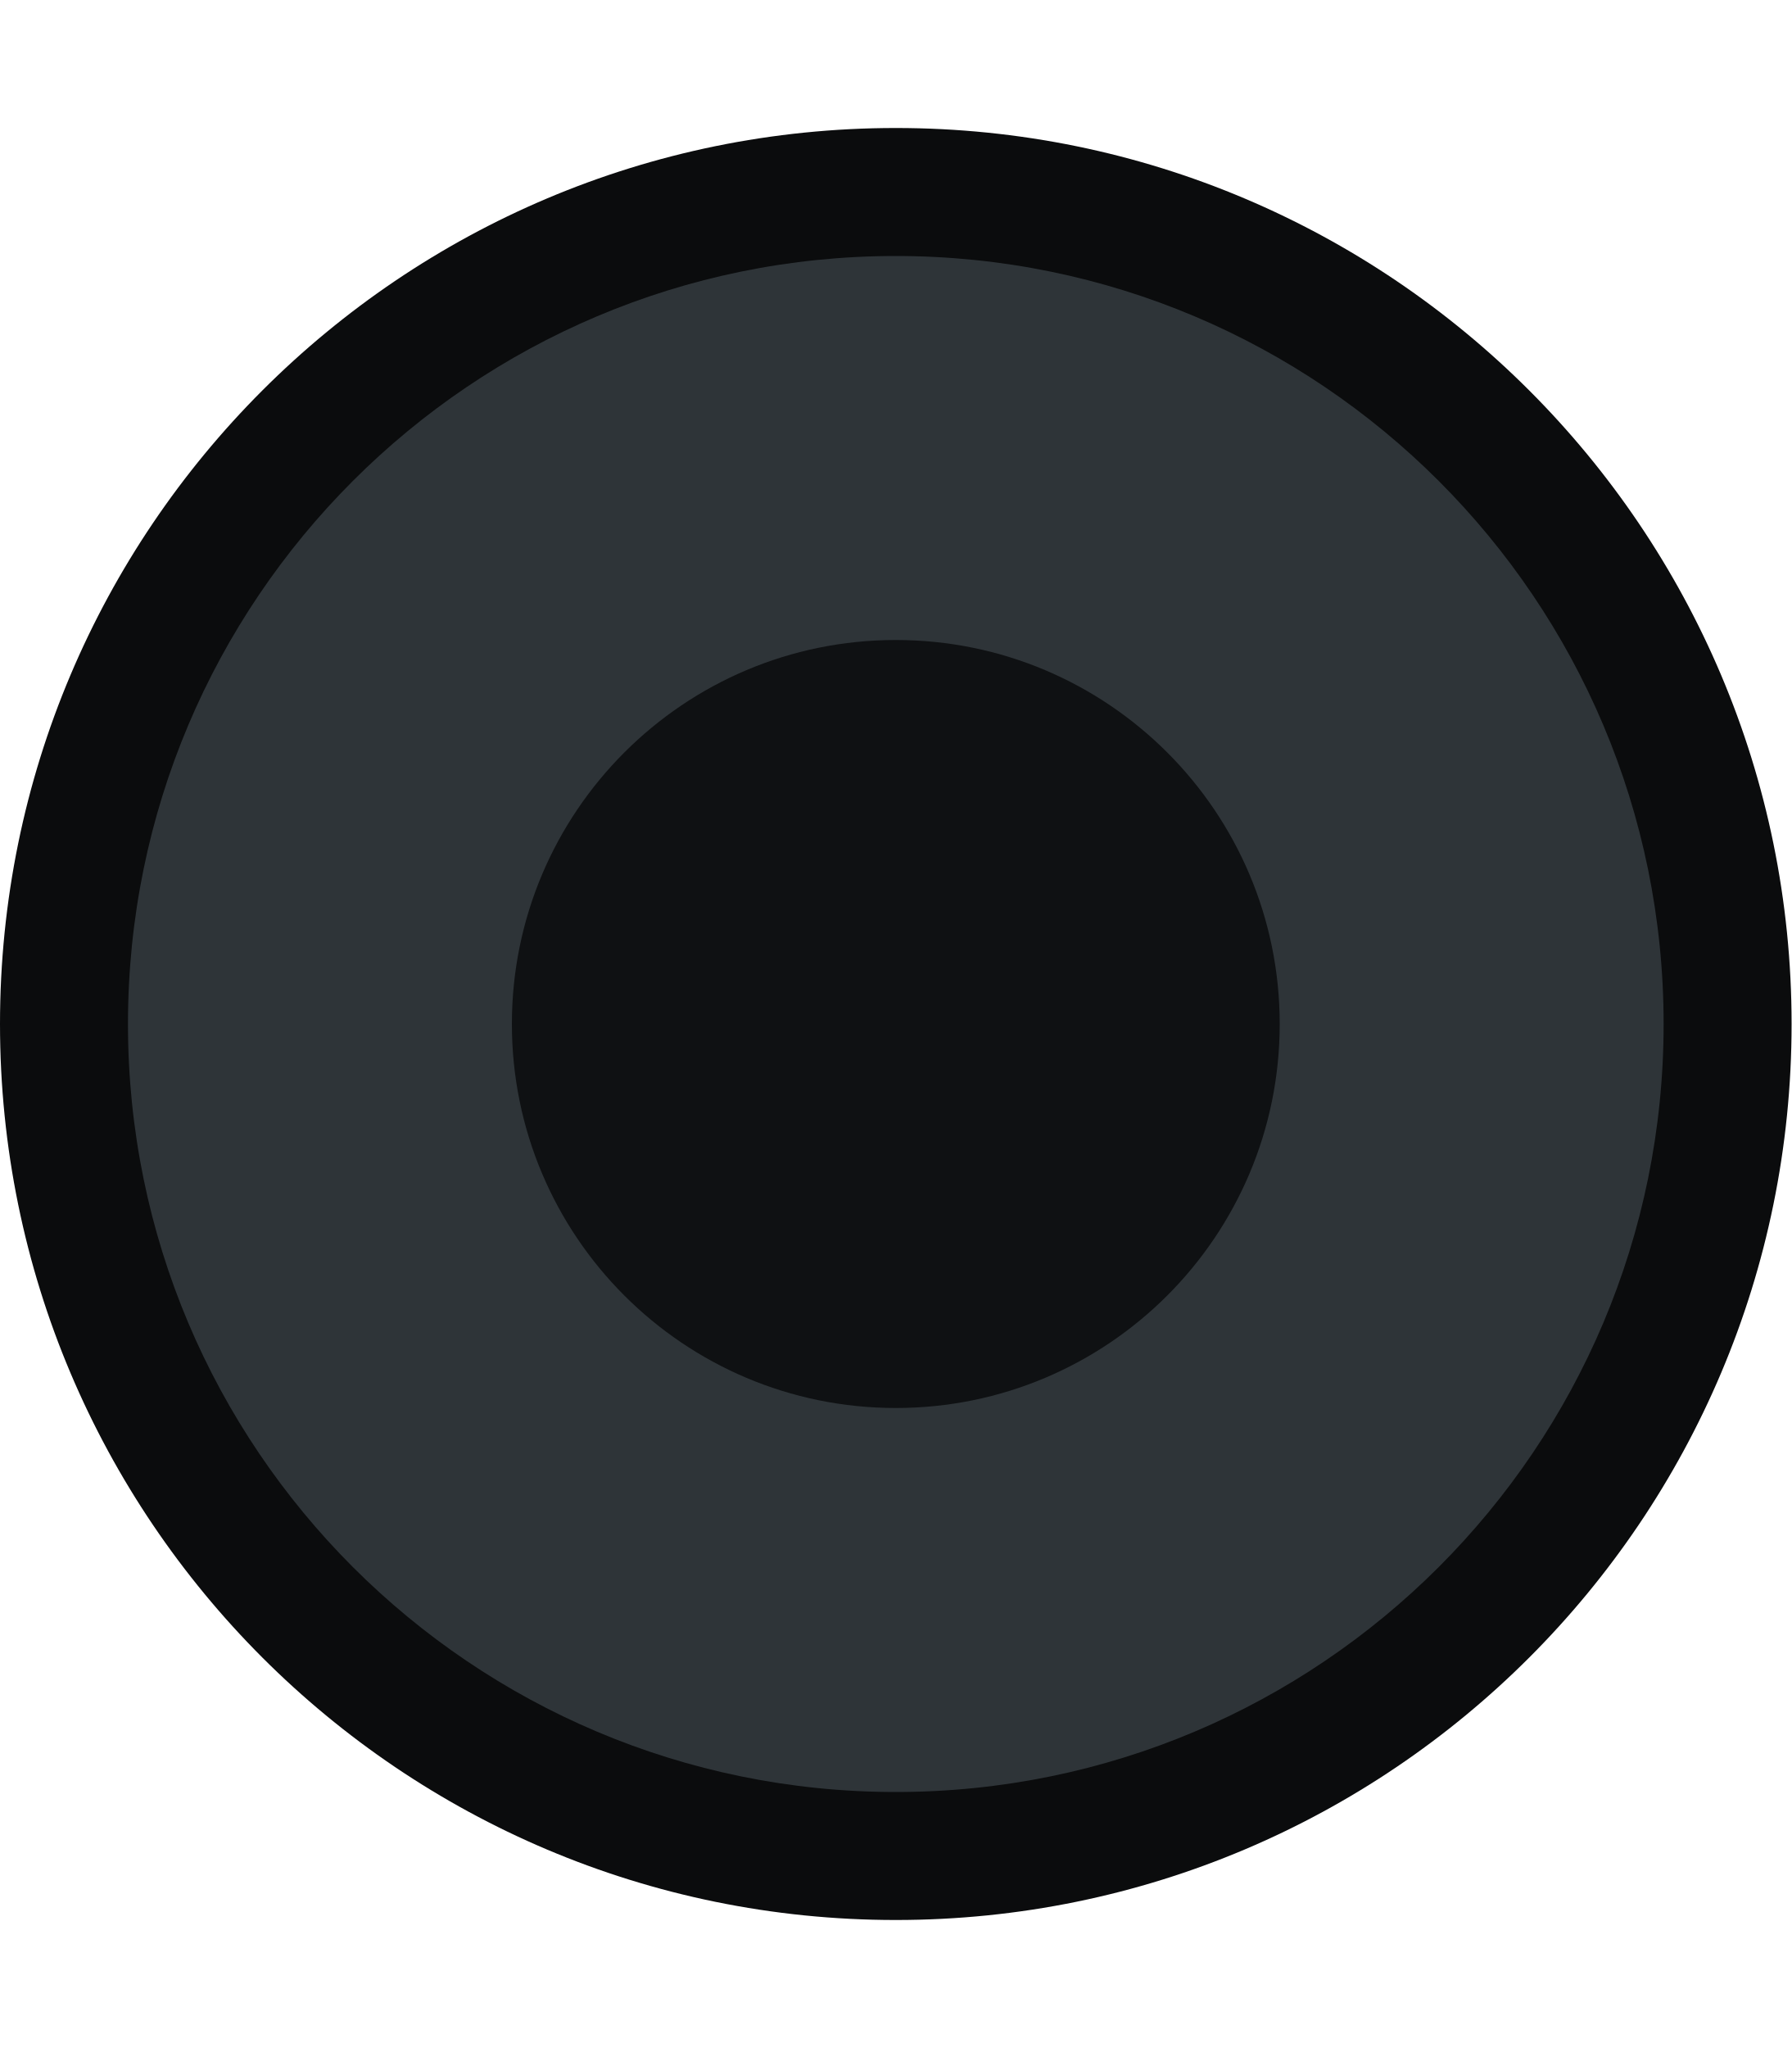
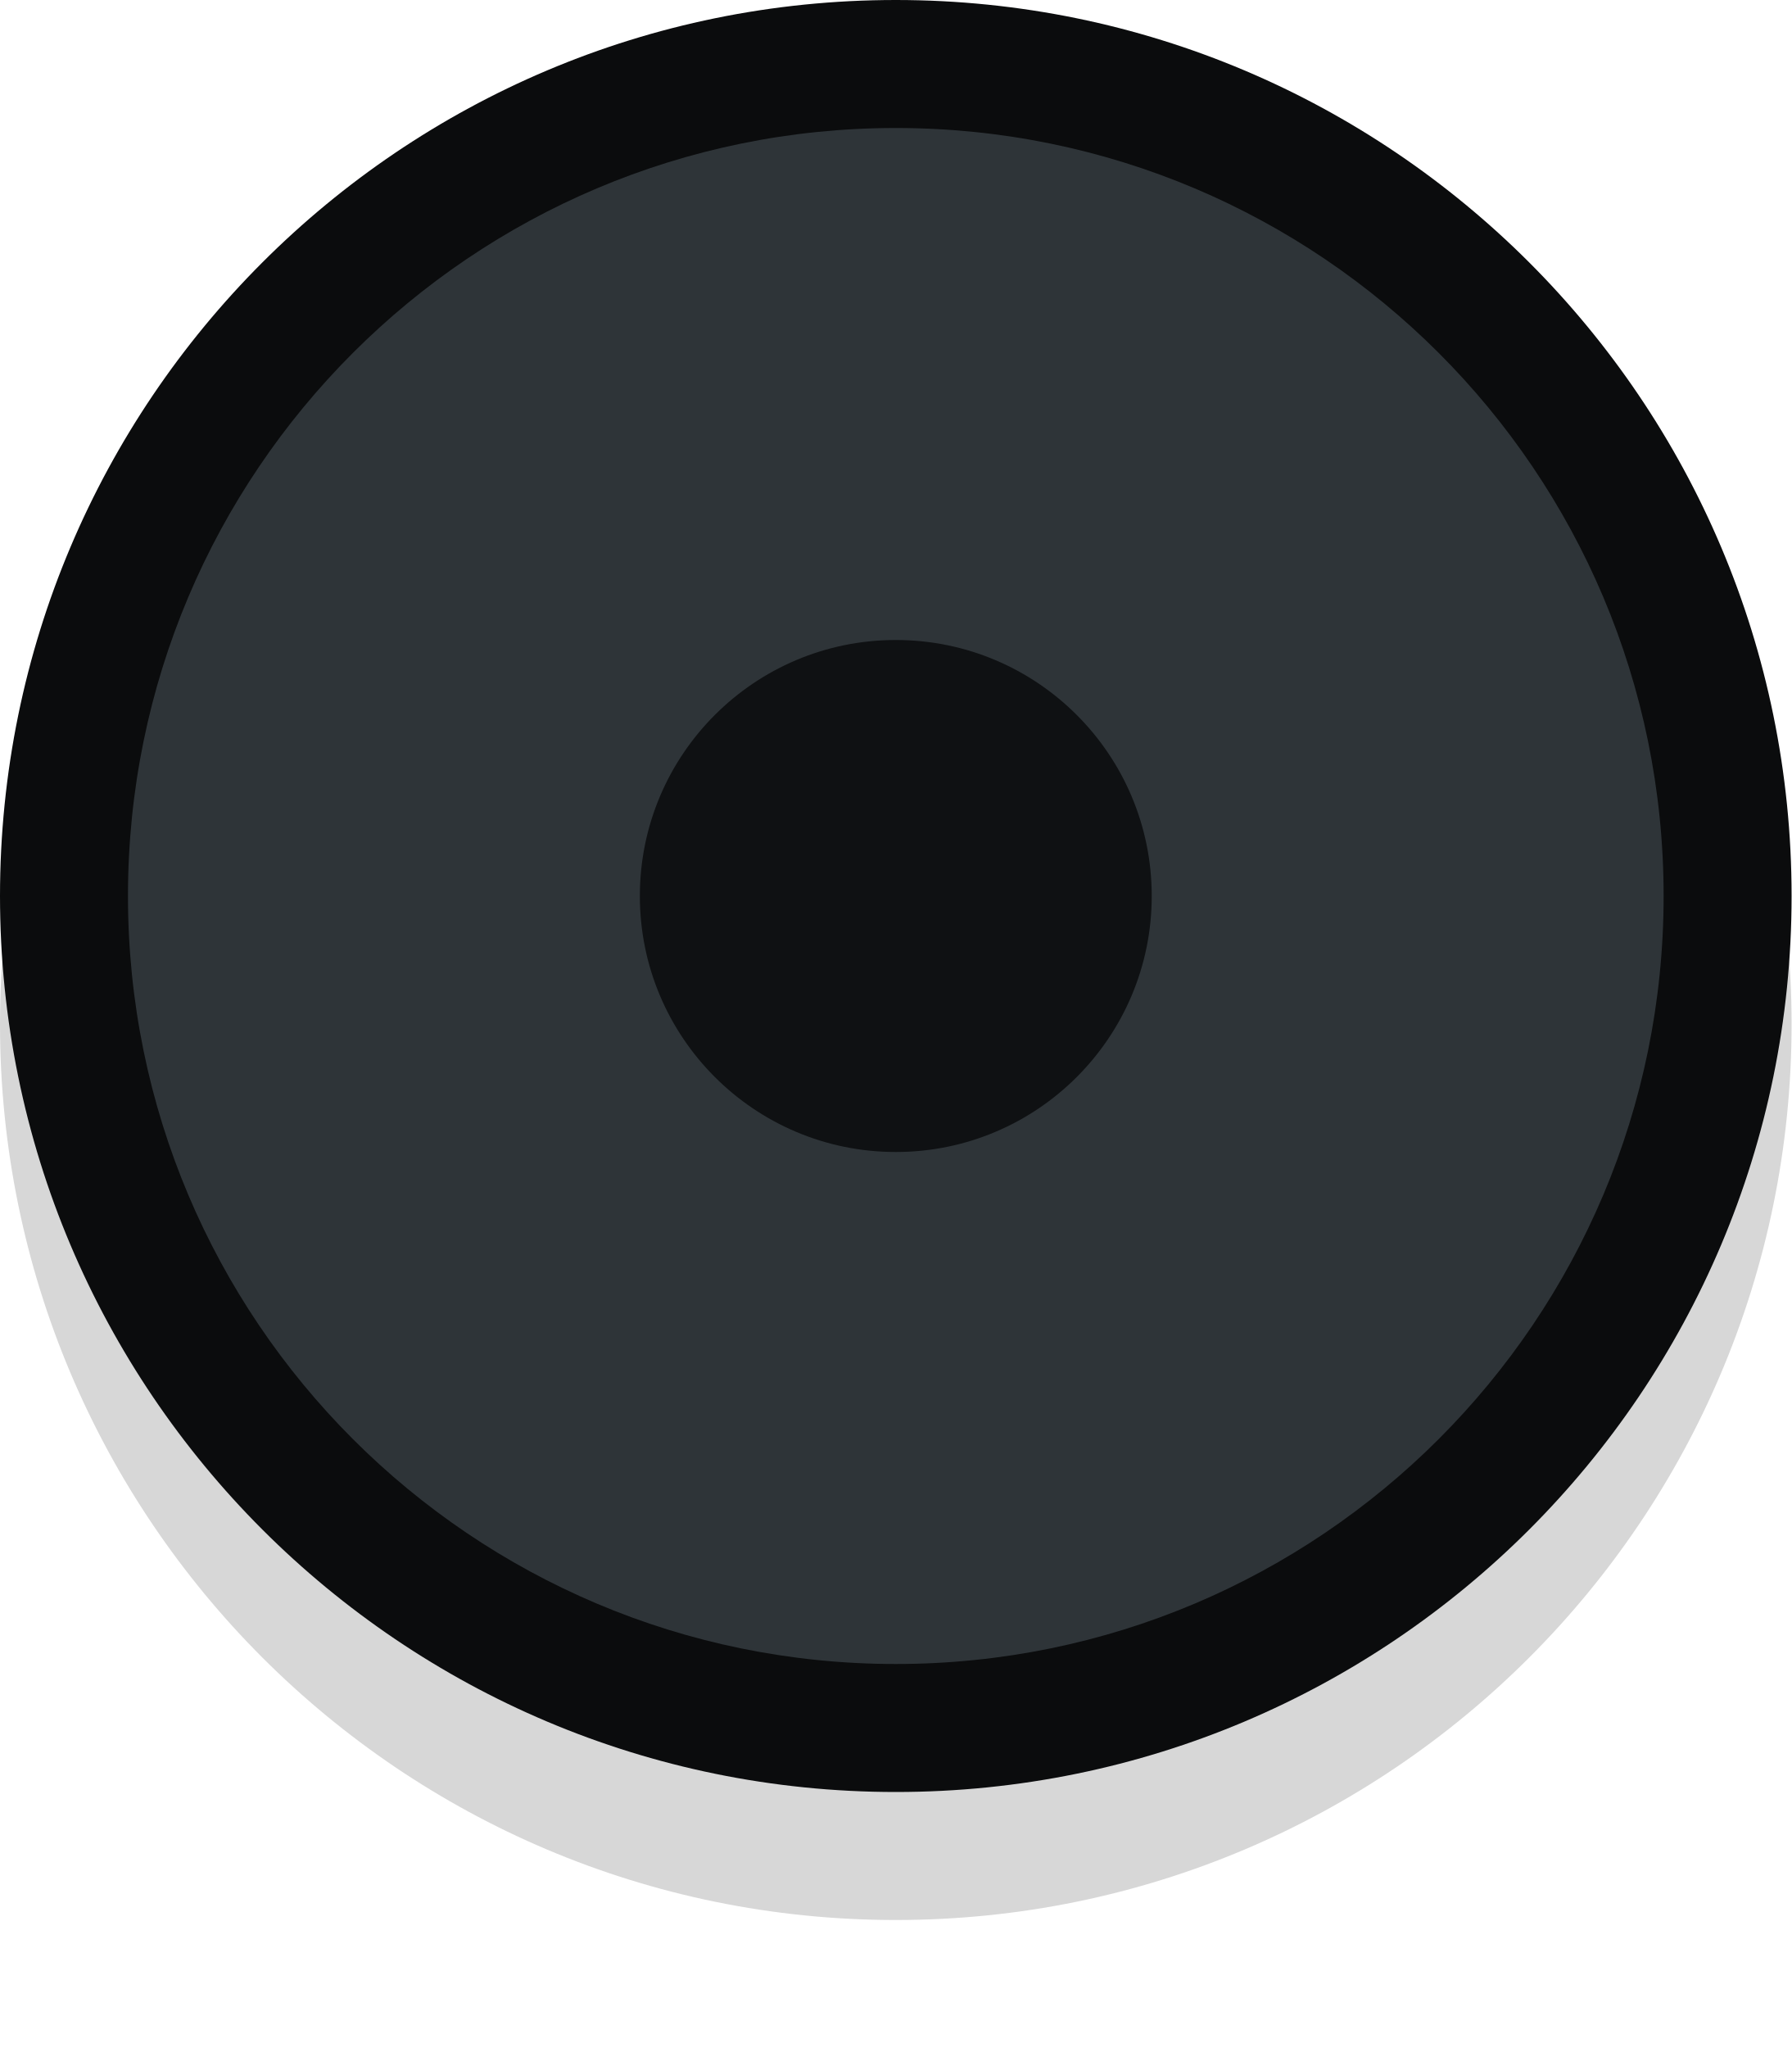
<svg xmlns="http://www.w3.org/2000/svg" xmlns:xlink="http://www.w3.org/1999/xlink" width="14" height="16" id="svg2985" version="1.1">
  <defs id="defs2987">
    <linearGradient id="linearGradient3814">
      <stop style="stop-color:#64676c;stop-opacity:1;" offset="0" id="stop3816" />
      <stop style="stop-color:#aeb0b4;stop-opacity:1;" offset="1" id="stop3818" />
    </linearGradient>
    <linearGradient id="linearGradient3806">
-       <stop style="stop-color:#546272;stop-opacity:1;" offset="0" id="stop3808" />
-       <stop style="stop-color:#2f3740;stop-opacity:1;" offset="1" id="stop3810" />
+       <stop style="stop-color:#4c4c4c;stop-opacity:0.513;" offset="0" id="stop3808" />
+       <stop style="stop-color:#000000;stop-opacity:0.592;" offset="1" id="stop3810" />
    </linearGradient>
    <linearGradient id="linearGradient3773">
-       <stop style="stop-color:#ffffff;stop-opacity:1" offset="0" id="stop3775" />
+       <stop style="stop-color:#fafafa;stop-opacity:1;" offset="0" id="stop3775" />
      <stop id="stop3769" offset="0.5" style="stop-color:#f4f4f6;stop-opacity:1;" />
-       <stop style="stop-color:#c8c8cd;stop-opacity:1" offset="1" id="stop3777" />
+       <stop style="stop-color:#dcdce0;stop-opacity:1;" offset="1" id="stop3777" />
    </linearGradient>
-     <linearGradient xlink:href="#linearGradient3806" id="linearGradient3812" x1="8" y1="10" x2="8" y2="8" gradientUnits="userSpaceOnUse" />
+     <linearGradient xlink:href="#linearGradient3806-2" id="linearGradient3812-2" x1="8" y1="10" x2="8" y2="7" gradientUnits="userSpaceOnUse" />
+     <linearGradient id="linearGradient3806-2">
+       <stop style="stop-color:#37404b;stop-opacity:0.616;" offset="0" id="stop3808-8" />
+       <stop style="stop-color:#161a1e;stop-opacity:0.441;" offset="1" id="stop3810-0" />
+     </linearGradient>
+     <linearGradient xlink:href="#linearGradient3773-5" id="linearGradient3779-6" x1="9" y1="2" x2="9" y2="14" gradientUnits="userSpaceOnUse" />
+     <linearGradient id="linearGradient3773-5">
+       <stop style="stop-color:#505a63;stop-opacity:1;" offset="0" id="stop3775-7" />
+       <stop id="stop3769-1" offset="0.5" style="stop-color:#3d454c;stop-opacity:1;" />
+       <stop style="stop-color:#2c3136;stop-opacity:0.78;" offset="1" id="stop3777-2" />
+     </linearGradient>
+     <linearGradient xlink:href="#linearGradient3814-7" id="linearGradient3820-0" x1="8" y1="15" x2="8" y2="1" gradientUnits="userSpaceOnUse" />
+     <linearGradient id="linearGradient3814-7">
+       <stop style="stop-color:#191b1d;stop-opacity:1;" offset="0" id="stop3816-6" />
+       <stop style="stop-color:#191b1d;stop-opacity:1;" offset="1" id="stop3818-0" />
+     </linearGradient>
+     <linearGradient xlink:href="#linearGradient3806-27" id="linearGradient3812-6" x1="8" y1="10" x2="8" y2="7" gradientUnits="userSpaceOnUse" />
+     <linearGradient id="linearGradient3806-27">
+       <stop style="stop-color:#37404b;stop-opacity:0.616;" offset="0" id="stop3808-6" />
+       <stop style="stop-color:#161a1e;stop-opacity:0.441;" offset="1" id="stop3810-6" />
+     </linearGradient>
+     <linearGradient xlink:href="#linearGradient3808" id="linearGradient3815" x1="8" y1="2" x2="8" y2="13" gradientUnits="userSpaceOnUse" />
+     <linearGradient id="linearGradient3808">
+       <stop style="stop-color:#59626e;stop-opacity:1;" offset="0" id="stop3811" />
+       <stop style="stop-color:#3d444e;stop-opacity:1;" offset="1" id="stop3813" />
+     </linearGradient>
  </defs>
  <g id="layer1">
-     <path style="fill:#0b0c0d;fill-opacity:1" id="path3769" d="M 15,8 A 7,7 0 1 1 1,8 7,7 0 1 1 15,8 z" transform="translate(-1,0)" />
-     <path style="fill:#2e3438;fill-opacity:1" id="path3771" d="M 14,8 A 6,6 0 1 1 2,8 6,6 0 1 1 14,8 z" transform="translate(-1,0)" />
-     <path style="fill:#0f1113;fill-opacity:1" id="path3783" d="M 11,8 A 3,3 0 1 1 5,8 3,3 0 1 1 11,8 z" transform="translate(-1,0)" />
+     <path style="fill:#000000;fill-opacity:0.159;opacity:1" id="path3774" d="M 15,9 A 7,7 0 1 1 1,9 7,7 0 1 1 15,9 z" transform="translate(-1,-1)" />
+     <path style="fill:#0b0c0d;fill-opacity:1;opacity:1" id="path3769" d="M 15,8 A 7,7 0 1 1 1,8 7,7 0 1 1 15,8 z" transform="translate(-1,-1)" />
+     <path style="fill:#2e3438;fill-opacity:1" id="path3771" d="M 14,8 A 6,6 0 1 1 2,8 6,6 0 1 1 14,8 z" transform="translate(-1,-1)" />
+     <path style="fill:#0f1113;fill-opacity:1" id="path3785" d="M 10,8 A 2,2 0 1 1 6,8 2,2 0 1 1 10,8 z" transform="translate(-1,-1)" />
  </g>
</svg>
